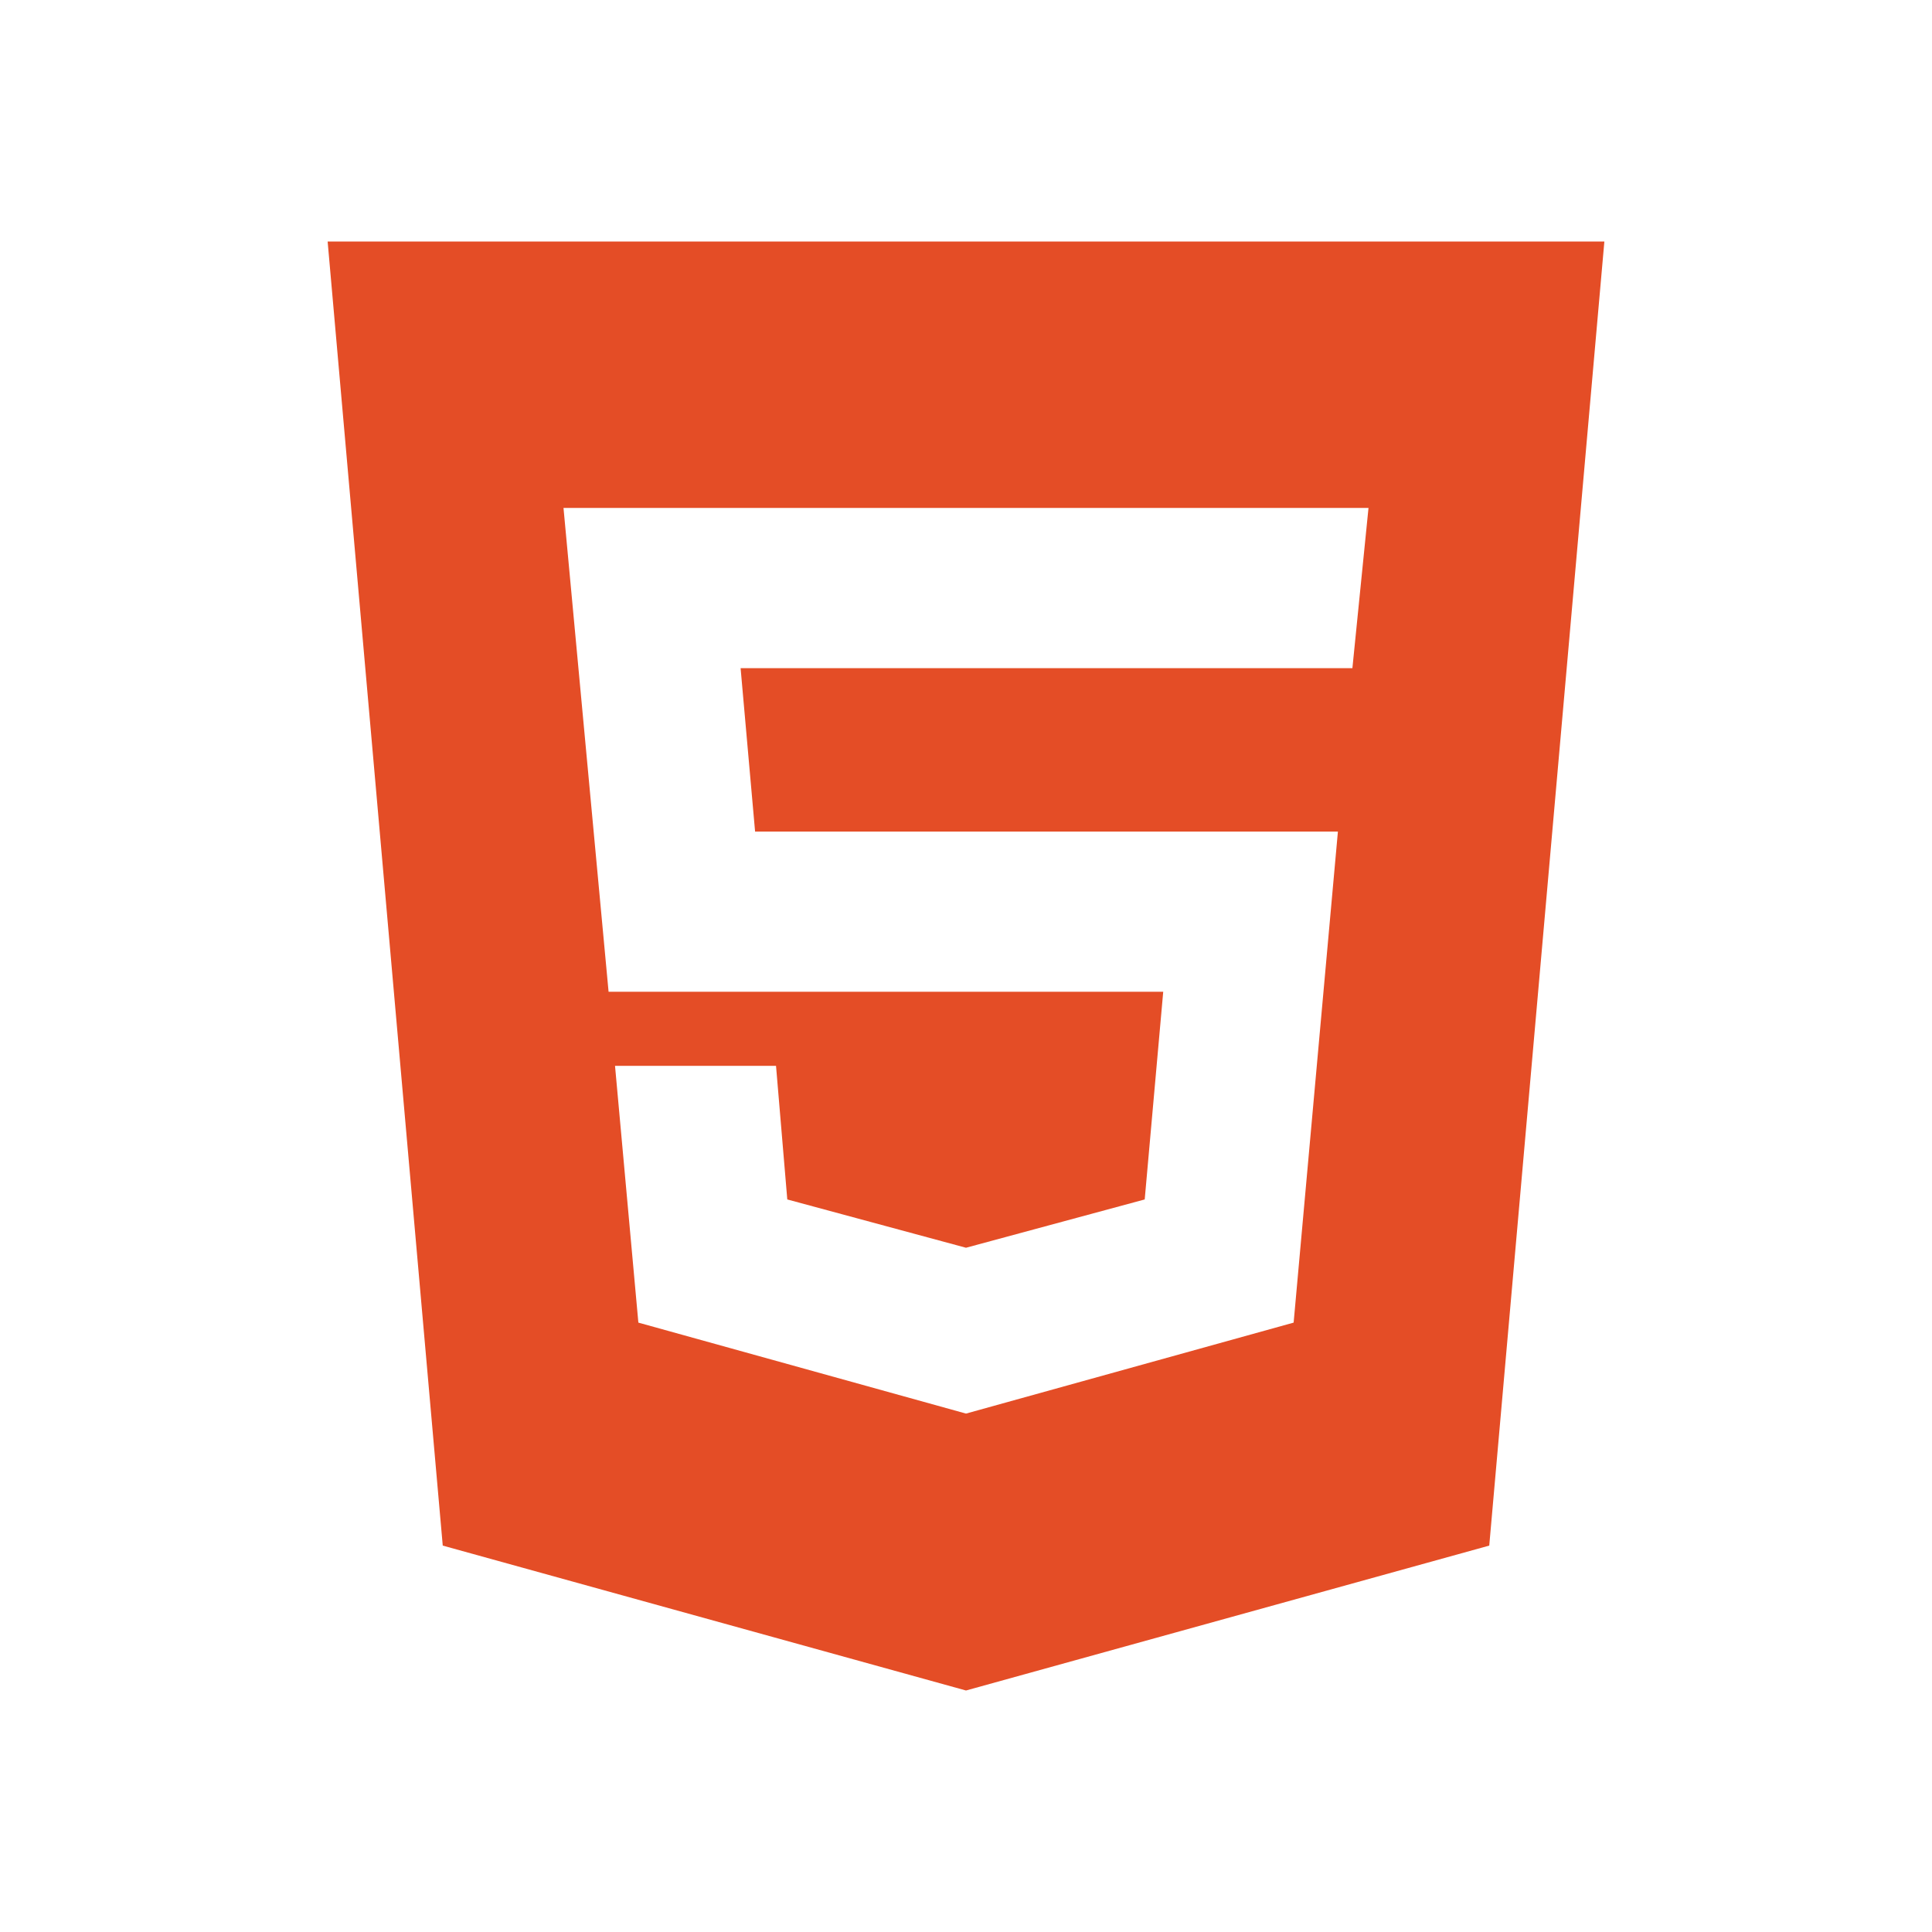
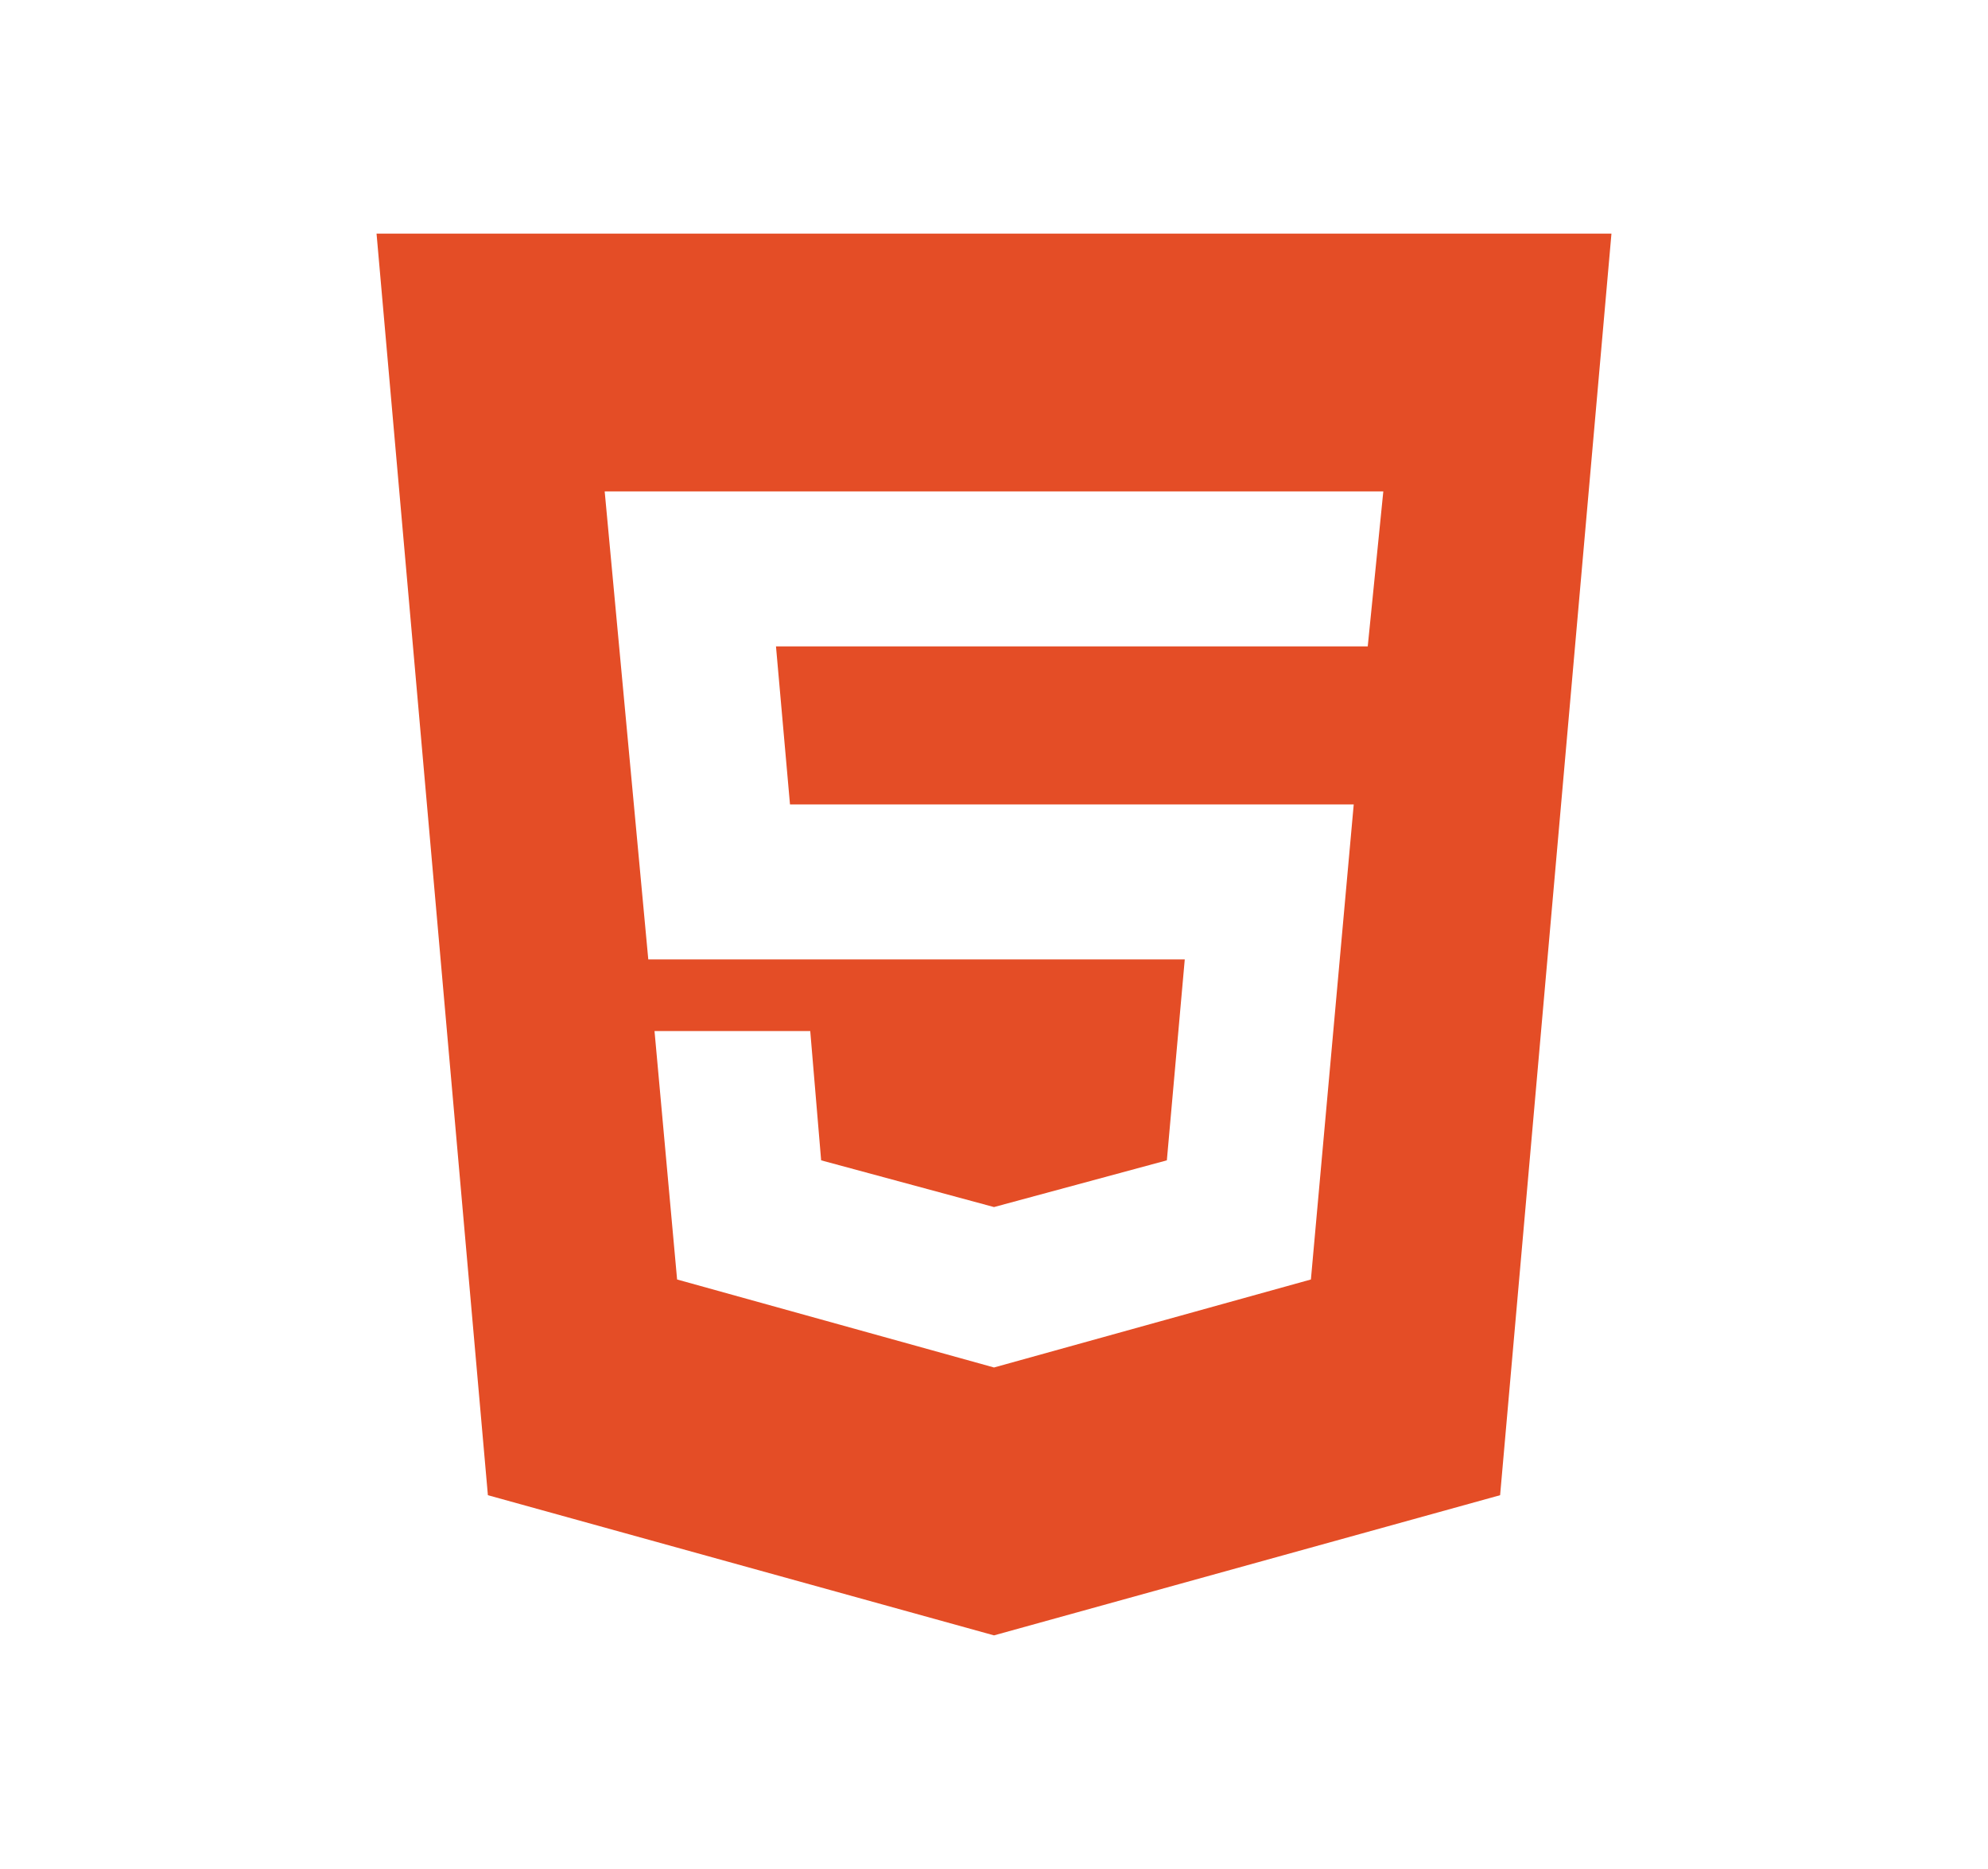
- <svg xmlns="http://www.w3.org/2000/svg" version="1.1" width="57" height="57" viewBox="0 0 24 24">
+ <svg xmlns="http://www.w3.org/2000/svg" version="1.1" width="50" height="47" viewBox="0 0 24 24">
  <path d="m12 17.56l4.07-1.13.55-6.1h-7.24l-.18-2.03h7.6l.2-1.99h-10l.56 6.01h6.89l-.23 2.58-2.22.6-2.22-.6-.14-1.66h-2l.29 3.19 4.07 1.13m-7.93-14.56h15.86l-1.43 16.2-6.5 1.8-6.5-1.8-1.43-16.2z" fill="#e44d26" />
</svg>
